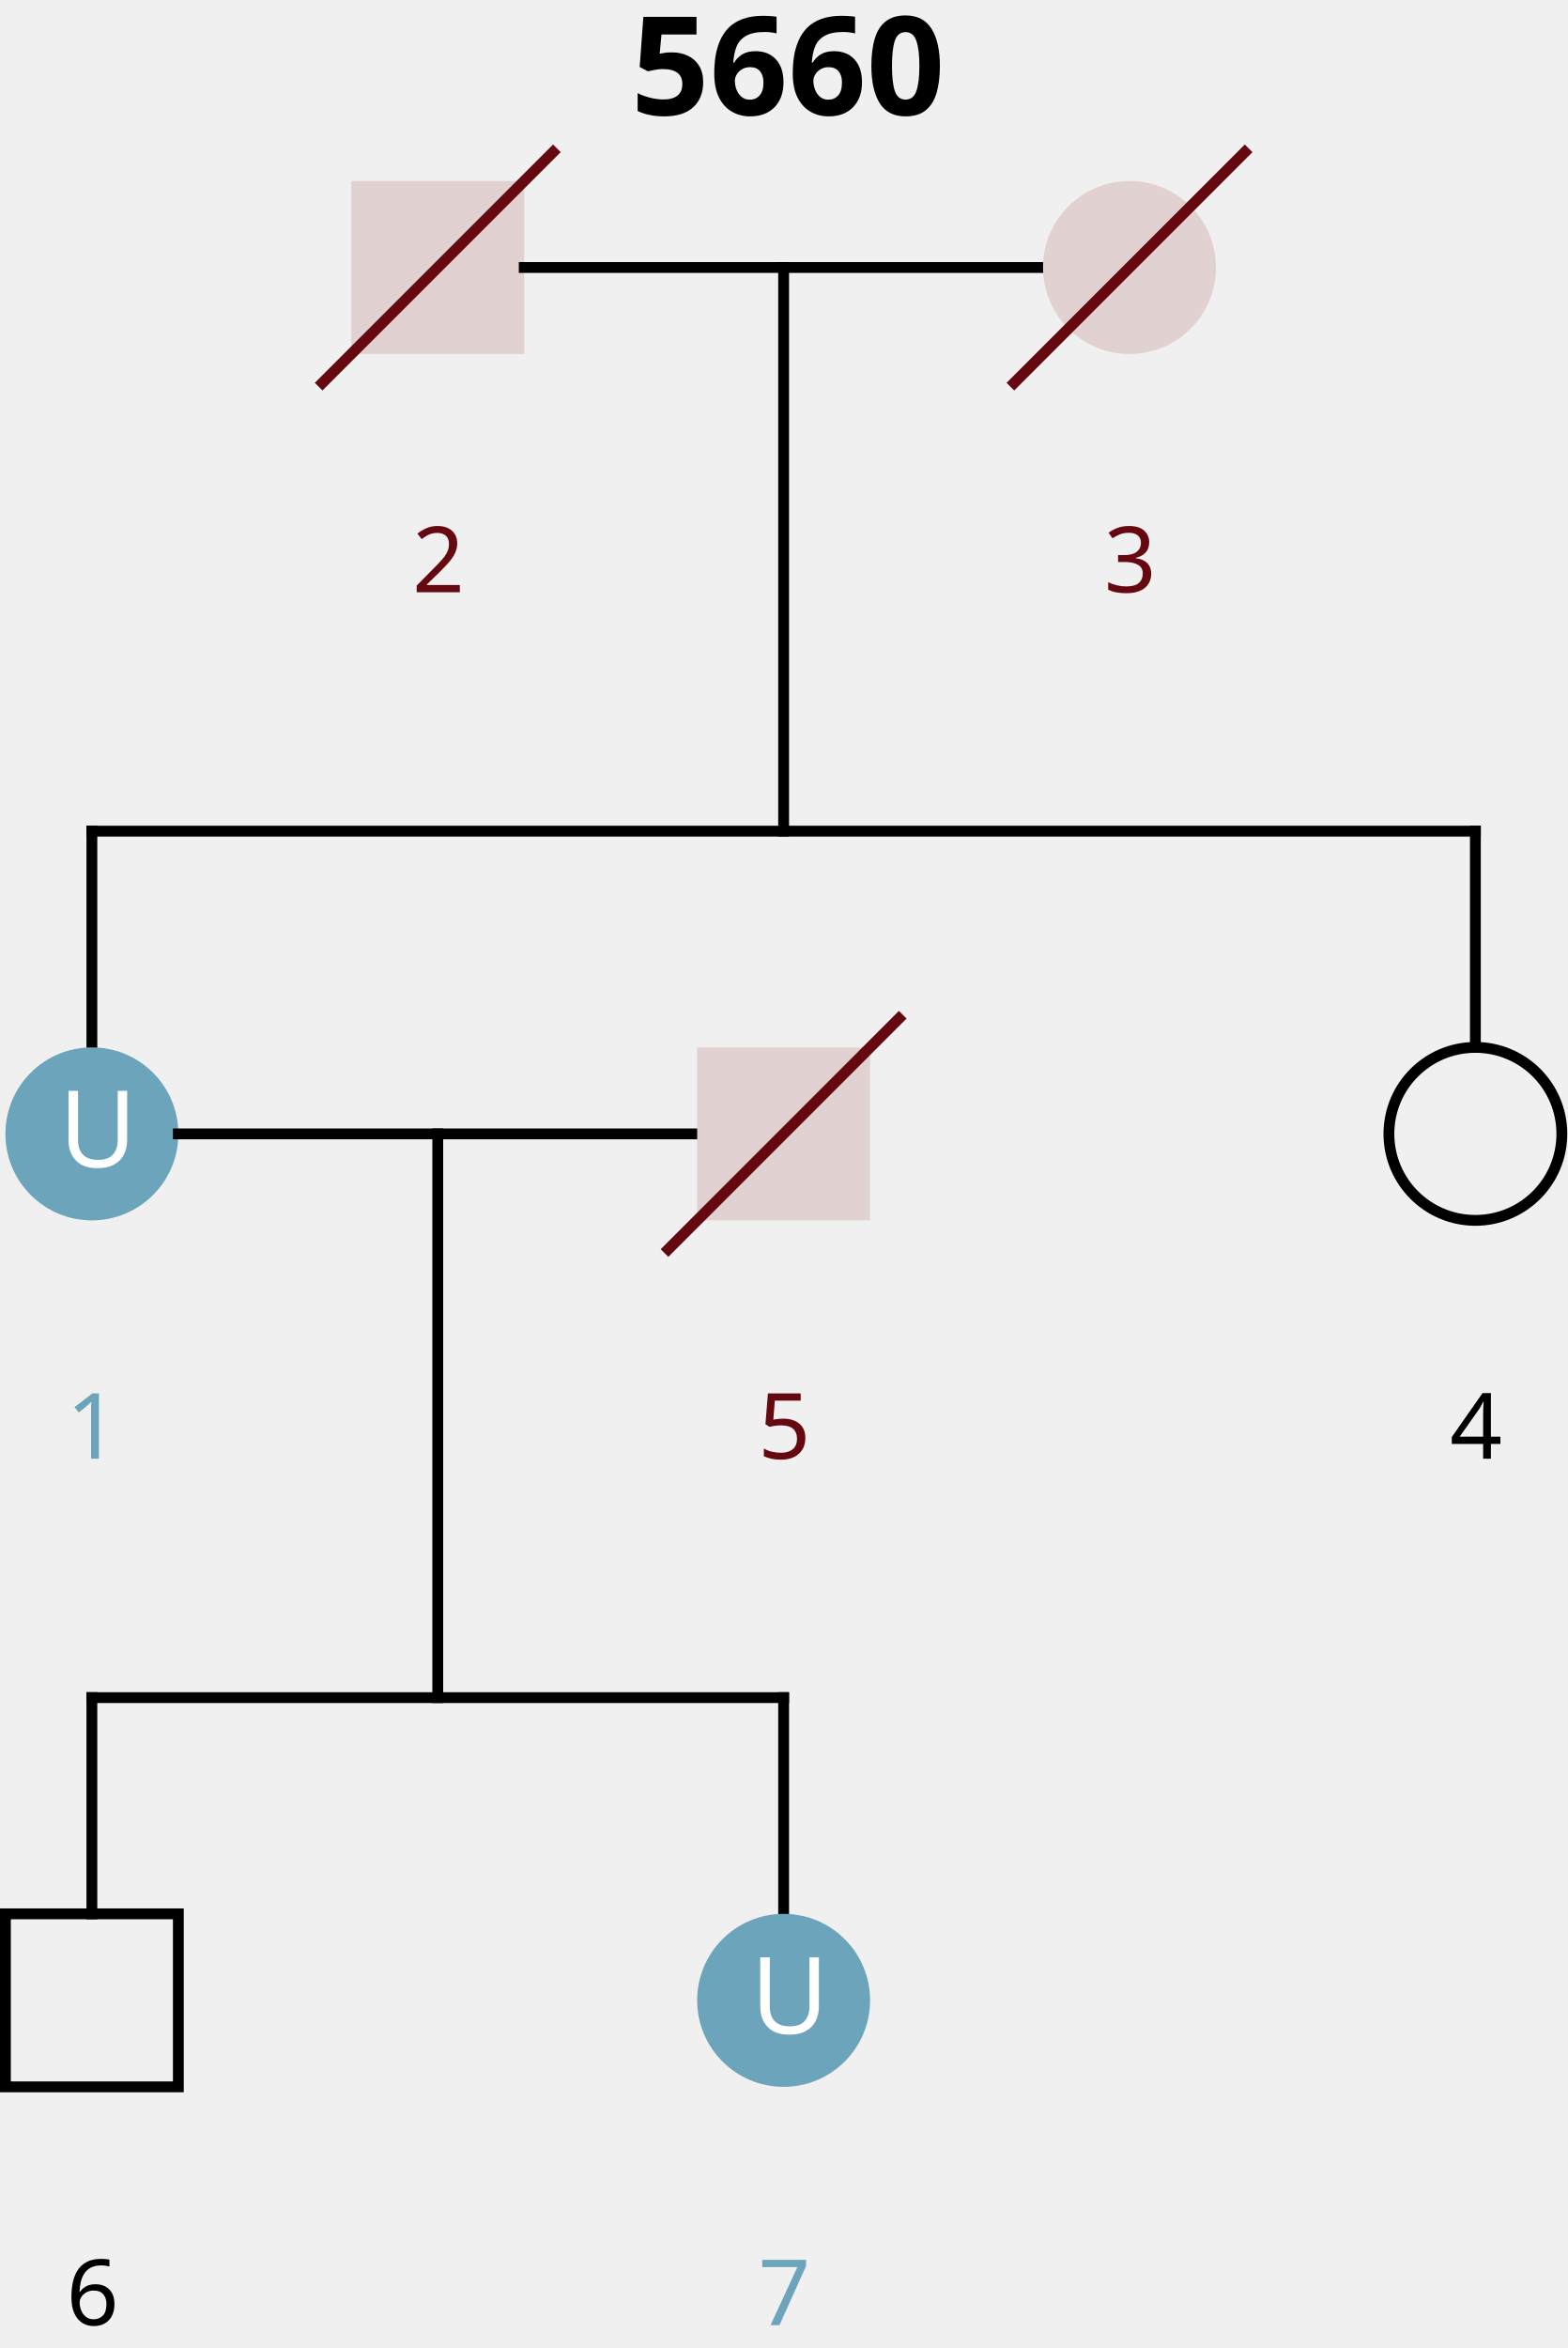
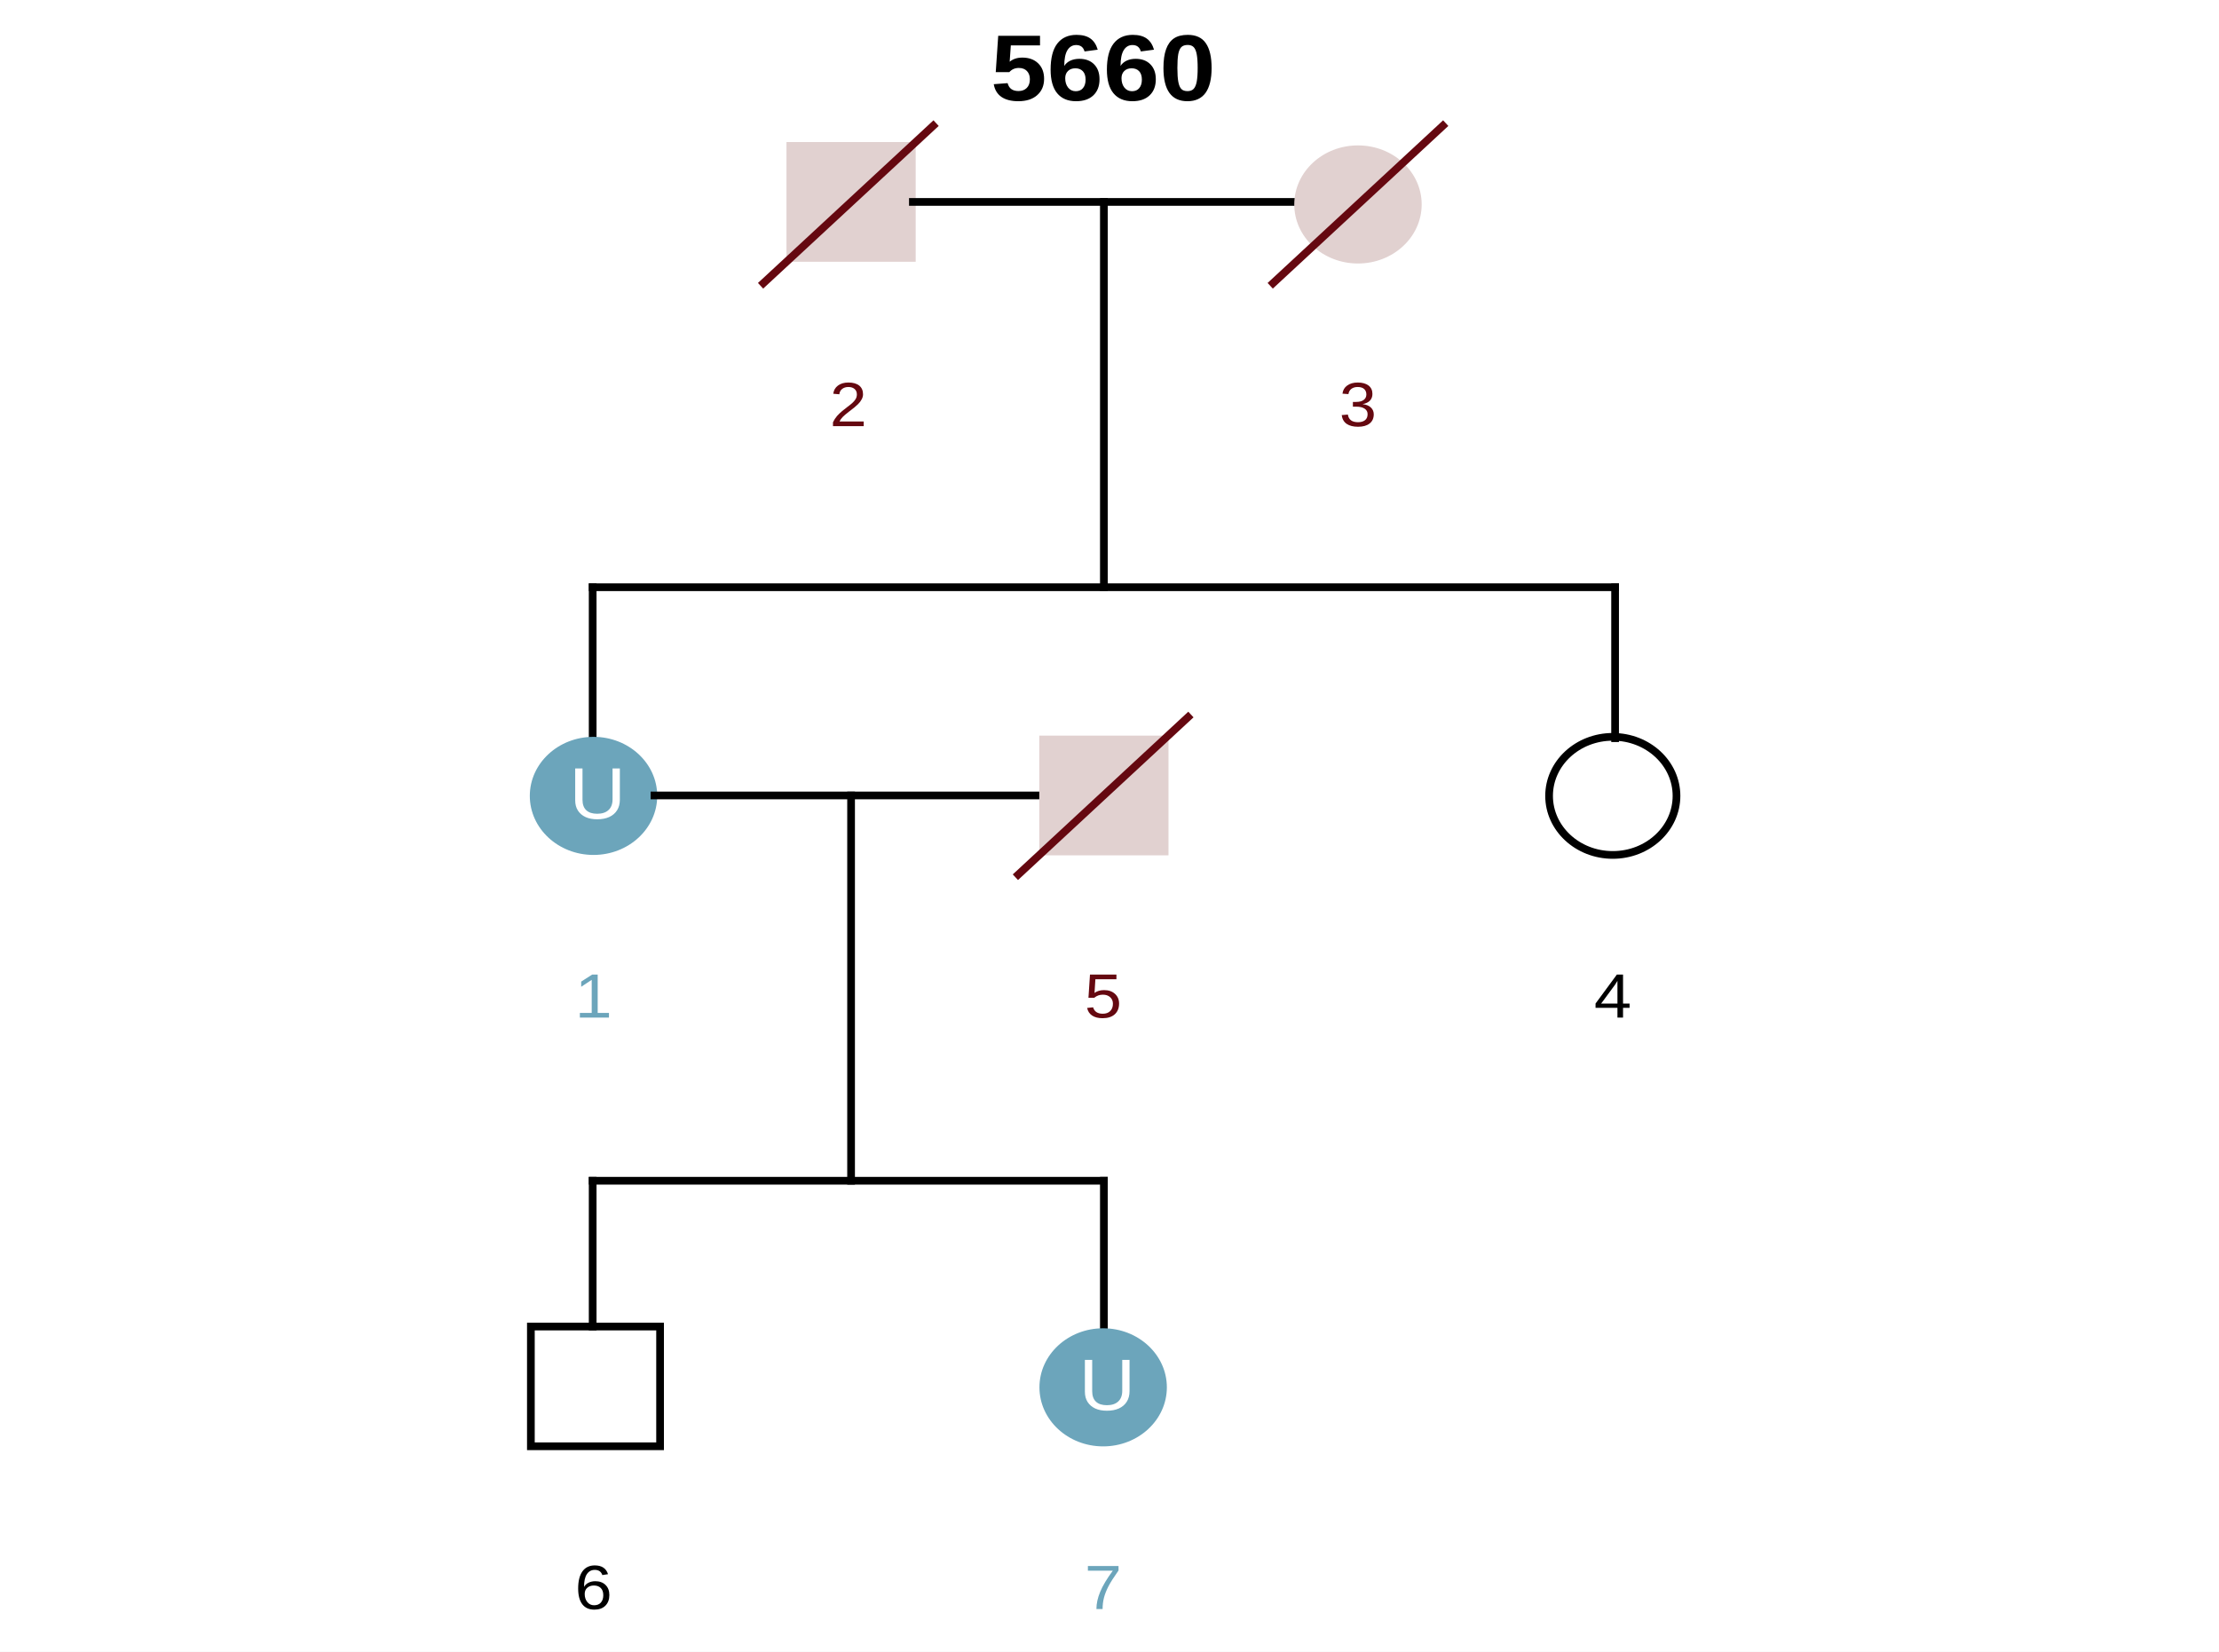
- <svg xmlns="http://www.w3.org/2000/svg" viewBox="0 0 205.54 307.84">
+ <svg xmlns="http://www.w3.org/2000/svg" viewBox="0 0 395 294">
  <defs>
-     <style>.cls-1,.cls-4,.cls-7,.cls-8,.cls-9{isolation:isolate;}.cls-1{font-size:18px;font-family:Calibri-Bold, Calibri Bold;font-weight:700;}.cls-2{fill:#e1d1d0;}.cls-3,.cls-5{fill:none;stroke-linecap:square;stroke-width:1.42px;}.cls-3{stroke:#650810;}.cls-4,.cls-8,.cls-9{font-size:12px;}.cls-4{fill:#650810;}.cls-4,.cls-7,.cls-8,.cls-9{font-family:Calibri, Calibri;}.cls-5{stroke:#000;}.cls-6,.cls-8{fill:#6ca5bb;}.cls-7{font-size:14px;fill:#fff;}</style>
+     <style>.cls-1,.cls-8{fill:#fff;}.cls-10,.cls-2,.cls-5,.cls-8,.cls-9{isolation:isolate;}.cls-2{font-size:16.68px;font-family:Arial-BoldMT, Arial;font-weight:700;}.cls-3{fill:#e1d1d0;}.cls-4,.cls-6{fill:none;stroke-linecap:square;stroke-width:1.37px;}.cls-4{stroke:#650810;}.cls-10,.cls-5,.cls-9{font-size:11.12px;}.cls-5{fill:#650810;}.cls-10,.cls-5,.cls-8,.cls-9{font-family:ArialMT, Arial;}.cls-6{stroke:#000;}.cls-7,.cls-9{fill:#6ca5bb;}.cls-8{font-size:12.97px;}</style>
  </defs>
  <g id="Layer_2" data-name="Layer 2">
-     <g id="svgDC">
-       <text class="cls-1" transform="translate(82.75 15.07)">5660</text>
-       <rect id="_2" data-name="2" class="cls-2" x="46.07" y="23.73" width="22.68" height="22.68" />
-       <line class="cls-3" x1="42.29" y1="50.19" x2="72.53" y2="19.95" />
-       <text class="cls-4" transform="translate(54.07 77.65)">2</text>
-       <line class="cls-5" x1="68.75" y1="35.07" x2="136.79" y2="35.07" />
-       <circle id="_3" data-name="3" class="cls-2" cx="148.13" cy="35.07" r="11.34" />
-       <line class="cls-3" x1="133.01" y1="50.19" x2="163.25" y2="19.95" />
-       <text class="cls-4" transform="translate(144.79 77.65)">3</text>
-       <line id="_3:2" data-name="3:2" class="cls-5" x1="102.77" y1="35.07" x2="102.77" y2="108.97" />
-       <line class="cls-5" x1="12.05" y1="108.97" x2="12.05" y2="137.32" />
-       <circle id="_1" data-name="1" class="cls-6" cx="12.05" cy="148.66" r="11.34" />
-       <text class="cls-7" transform="translate(7.72 153.02)">U</text>
-       <text class="cls-8" transform="translate(8.71 191.25)">1</text>
-       <line class="cls-5" x1="23.39" y1="148.66" x2="91.43" y2="148.66" />
-       <rect id="_5" data-name="5" class="cls-2" x="91.43" y="137.32" width="22.68" height="22.68" />
-       <line class="cls-3" x1="87.65" y1="163.78" x2="117.89" y2="133.54" />
-       <text class="cls-4" transform="translate(99.43 191.25)">5</text>
-       <line id="_1:5" data-name="1:5" class="cls-5" x1="57.41" y1="148.66" x2="57.41" y2="222.57" />
-       <line class="cls-5" x1="12.05" y1="222.57" x2="12.05" y2="250.92" />
-       <rect id="_6" data-name="6" class="cls-5" x="0.71" y="250.92" width="22.68" height="22.68" />
-       <text class="cls-9" transform="translate(8.71 304.84)">6</text>
-       <line class="cls-5" x1="102.77" y1="222.57" x2="102.77" y2="250.92" />
-       <circle id="_7" data-name="7" class="cls-6" cx="102.77" cy="262.26" r="11.34" />
-       <text class="cls-7" transform="translate(98.44 266.62)">U</text>
-       <text class="cls-8" transform="translate(99.43 304.84)">7</text>
-       <line class="cls-5" x1="12.05" y1="222.57" x2="102.77" y2="222.57" />
-       <line class="cls-5" x1="193.49" y1="108.97" x2="193.49" y2="137.32" />
-       <circle id="_4" data-name="4" class="cls-5" cx="193.49" cy="148.66" r="11.34" />
-       <text class="cls-9" transform="translate(190.15 191.25)">4</text>
-       <line class="cls-5" x1="12.05" y1="108.97" x2="193.49" y2="108.97" />
+     <g id="Layer_1-2" data-name="Layer 1">
+       <rect class="cls-1" width="395" height="294" />
+       <g id="Layer_2-2" data-name="Layer 2">
+         <g id="svgDC">
+           <text class="cls-2" transform="translate(176.34 17.86) scale(1.08 1)">5660</text>
+           <rect id="_2" data-name=" 2" class="cls-3" x="140" y="25.28" width="23" height="21.31" />
+           <line class="cls-4" x1="135.89" y1="50.4" x2="166.13" y2="22.38" />
+           <text class="cls-5" transform="translate(147.67 75.85) scale(1.08 1)">2</text>
+           <line class="cls-6" x1="162.5" y1="35.94" x2="230.5" y2="35.94" />
+           <ellipse id="_3" data-name=" 3" class="cls-3" cx="241.73" cy="36.39" rx="11.34" ry="10.51" />
+           <line class="cls-4" x1="226.61" y1="50.4" x2="256.85" y2="22.38" />
+           <text class="cls-5" transform="translate(238.38 75.85) scale(1.08 1)">3</text>
+           <line id="_3:2" data-name=" 3:2" class="cls-6" x1="196.5" y1="35.94" x2="196.5" y2="104.52" />
+           <line class="cls-6" x1="105.5" y1="104.52" x2="105.5" y2="131.39" />
+           <ellipse id="_1" data-name=" 1" class="cls-7" cx="105.65" cy="141.66" rx="11.34" ry="10.51" />
+           <text class="cls-8" transform="translate(101.31 145.7) scale(1.08 1)">U</text>
+           <text class="cls-9" transform="translate(102.31 181.12) scale(1.08 1)">1</text>
+           <line class="cls-6" x1="116.5" y1="141.58" x2="185.5" y2="141.58" />
+           <rect id="_5" data-name=" 5" class="cls-3" x="185" y="130.93" width="23" height="21.31" />
+           <line class="cls-4" x1="181.25" y1="155.67" x2="211.49" y2="127.64" />
+           <text class="cls-5" transform="translate(193.03 181.12) scale(1.08 1)">5</text>
+           <line id="_1:5" data-name=" 1:5" class="cls-6" x1="151.5" y1="141.58" x2="151.5" y2="210.16" />
+           <line class="cls-6" x1="105.5" y1="210.16" x2="105.5" y2="236.11" />
+           <rect id="_6" data-name=" 6" class="cls-6" x="94.5" y="236.11" width="23" height="21.31" />
+           <text class="cls-10" transform="translate(102.31 286.39) scale(1.08 1)">6</text>
+           <line class="cls-6" x1="196.5" y1="210.16" x2="196.5" y2="236.11" />
+           <ellipse id="_7" data-name=" 7" class="cls-7" cx="196.37" cy="246.93" rx="11.34" ry="10.51" />
+           <text class="cls-8" transform="translate(192.04 250.97) scale(1.08 1)">U</text>
+           <text class="cls-9" transform="translate(193.03 286.39) scale(1.08 1)">7</text>
+           <line class="cls-6" x1="105.5" y1="210.16" x2="196.5" y2="210.16" />
+           <line class="cls-6" x1="287.5" y1="104.52" x2="287.5" y2="131.39" />
+           <ellipse id="_4" data-name=" 4" class="cls-6" cx="287.09" cy="141.66" rx="11.34" ry="10.51" />
+           <text class="cls-10" transform="translate(283.75 181.12) scale(1.08 1)">4</text>
+           <line class="cls-6" x1="105.5" y1="104.52" x2="287.5" y2="104.52" />
+         </g>
+       </g>
    </g>
  </g>
</svg>
